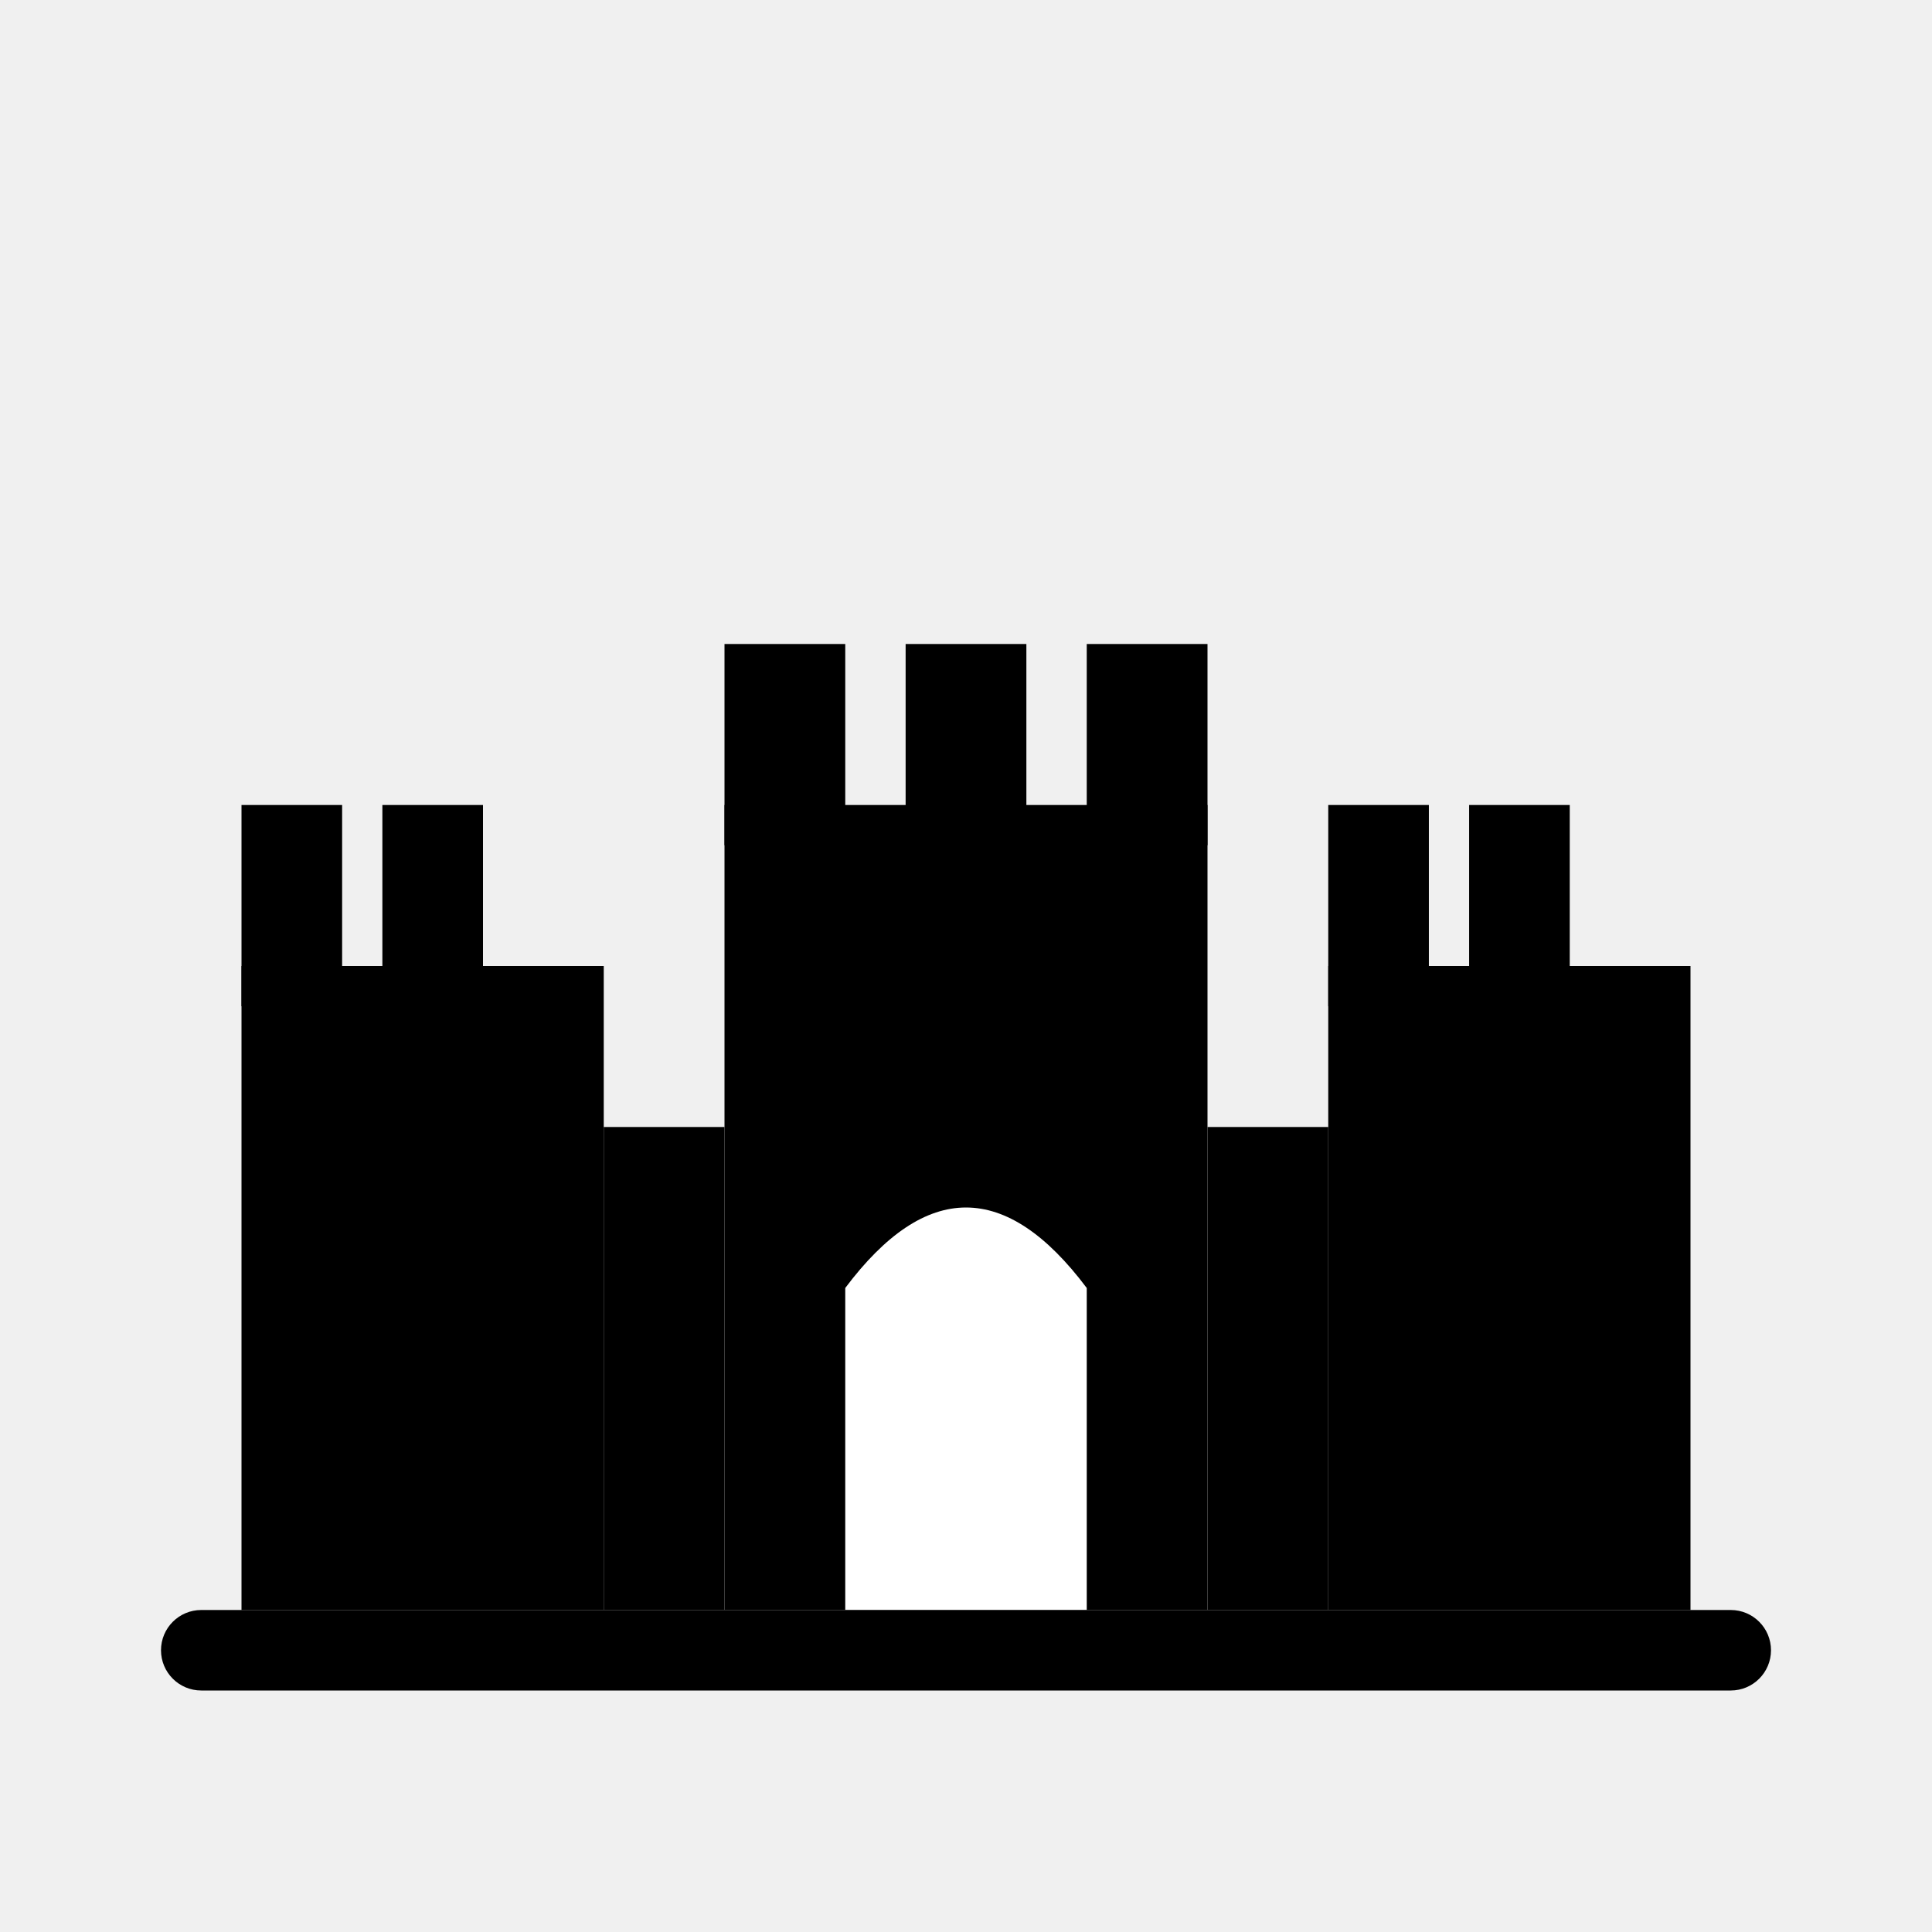
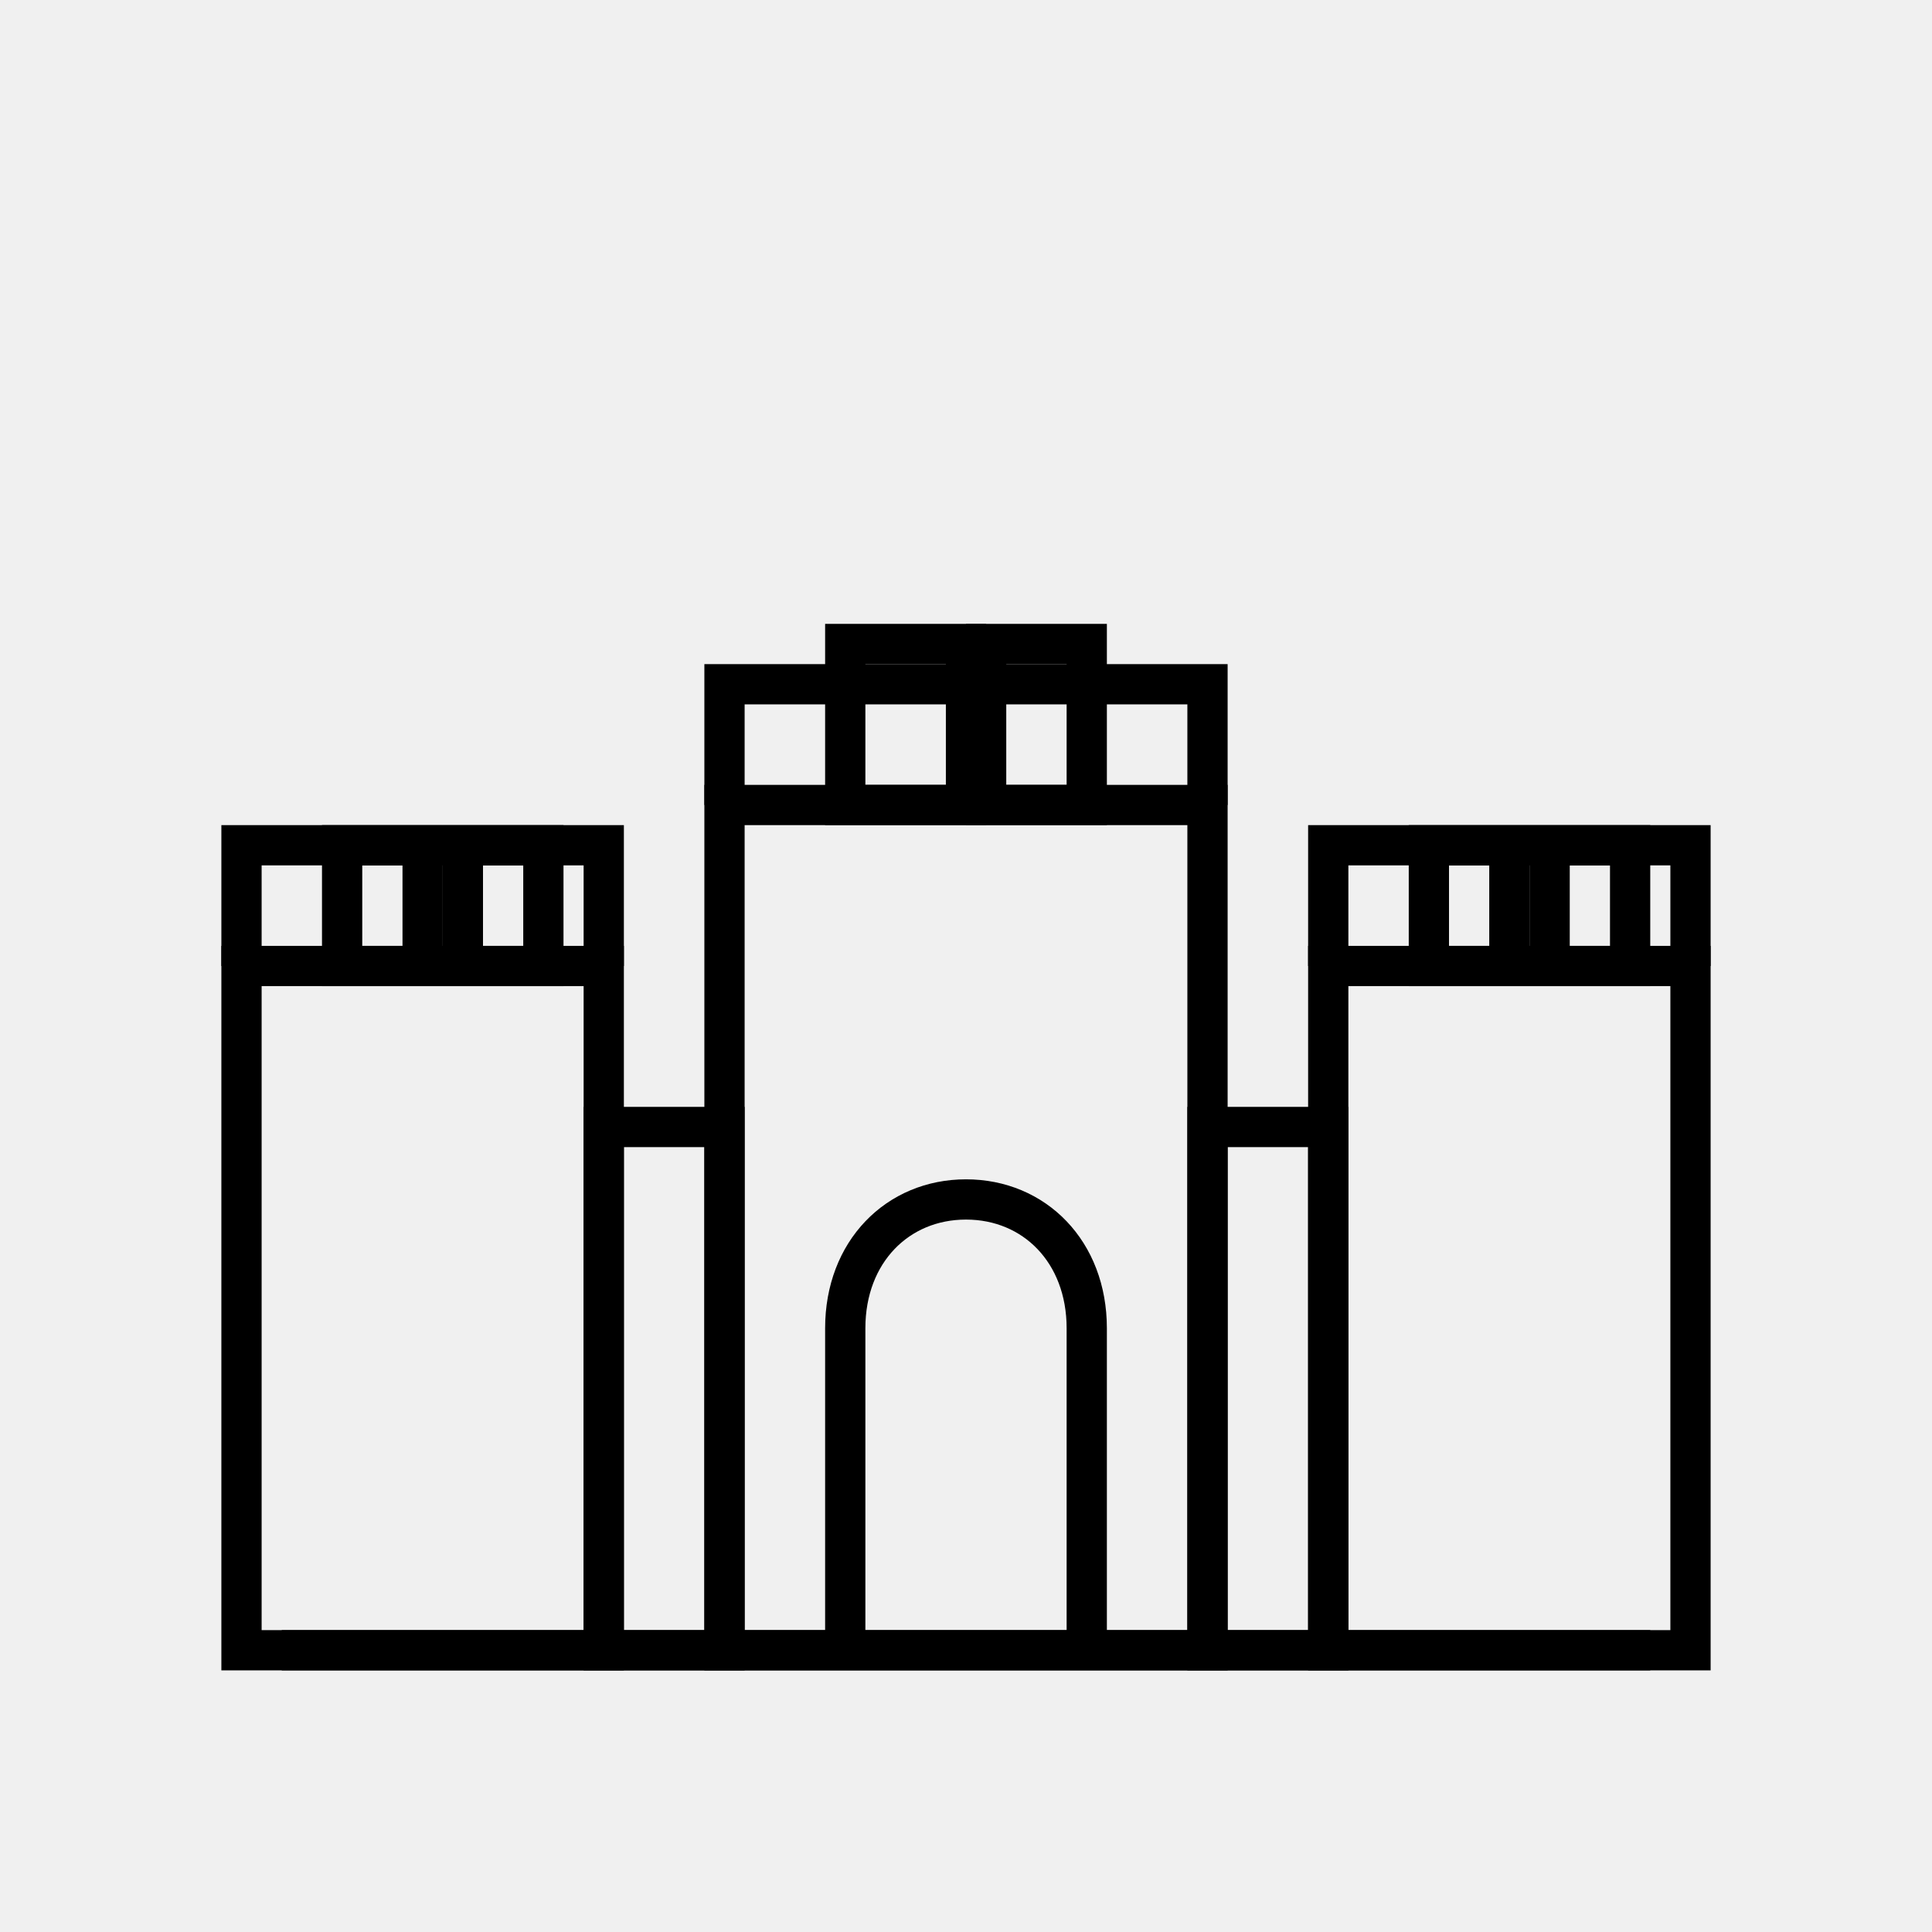
<svg xmlns="http://www.w3.org/2000/svg" viewBox="0 0 48 48" fill="none">
-   <rect x="18" y="20" width="12" height="20" fill="currentColor" />
-   <rect x="18" y="16" width="3" height="5" fill="currentColor" />
-   <rect x="22.5" y="16" width="3" height="5" fill="currentColor" />
-   <rect x="27" y="16" width="3" height="5" fill="currentColor" />
-   <path d="M21 40 L21 32 Q24 28 27 32 L27 40 Z" fill="white" />
-   <rect x="6" y="24" width="9" height="16" fill="currentColor" />
-   <rect x="6" y="20" width="2.5" height="5" fill="currentColor" />
-   <rect x="9.5" y="20" width="2.5" height="5" fill="currentColor" />
-   <rect x="33" y="24" width="9" height="16" fill="currentColor" />
-   <rect x="33" y="20" width="2.5" height="5" fill="currentColor" />
-   <rect x="36.5" y="20" width="2.5" height="5" fill="currentColor" />
-   <rect x="15" y="28" width="3" height="12" fill="currentColor" />
-   <rect x="30" y="28" width="3" height="12" fill="currentColor" />
-   <rect x="4" y="40" width="40" height="2" rx="1" fill="currentColor" />
+   <g stroke="currentColor" strokeWidth="2.2" strokeLinecap="round" strokeLinejoin="round">
+     <path d="M7 41h34" />
+     <path d="M18 20h12v21H18z" />
+     <path d="M21 16h3v4h-3z" />
+     <path d="M24.5 16H27v4h-2.5z" />
+     <path d="M18 20v-3h12v3" />
+     <path d="M6 24h9v17H6z" />
+     <path d="M6 24v-3h9v3" />
+     <path d="M8.5 21h2v3h-2z" />
+     <path d="M11.5 21h2v3h-2z" />
+     <path d="M33 24h9v17h-9z" />
+     <path d="M33 24v-3h9v3" />
+     <path d="M35.5 21h2v3h-2z" />
+     <path d="M38.5 21h2v3h-2z" />
+     <path d="M15 28h3v13h-3z" />
+     <path d="M30 28h3v13h-3z" />
+     <path d="M21 41v-8c0-1.9 1.3-3.2 3-3.2s3 1.3 3 3.2v8" />
+   </g>
</svg>
